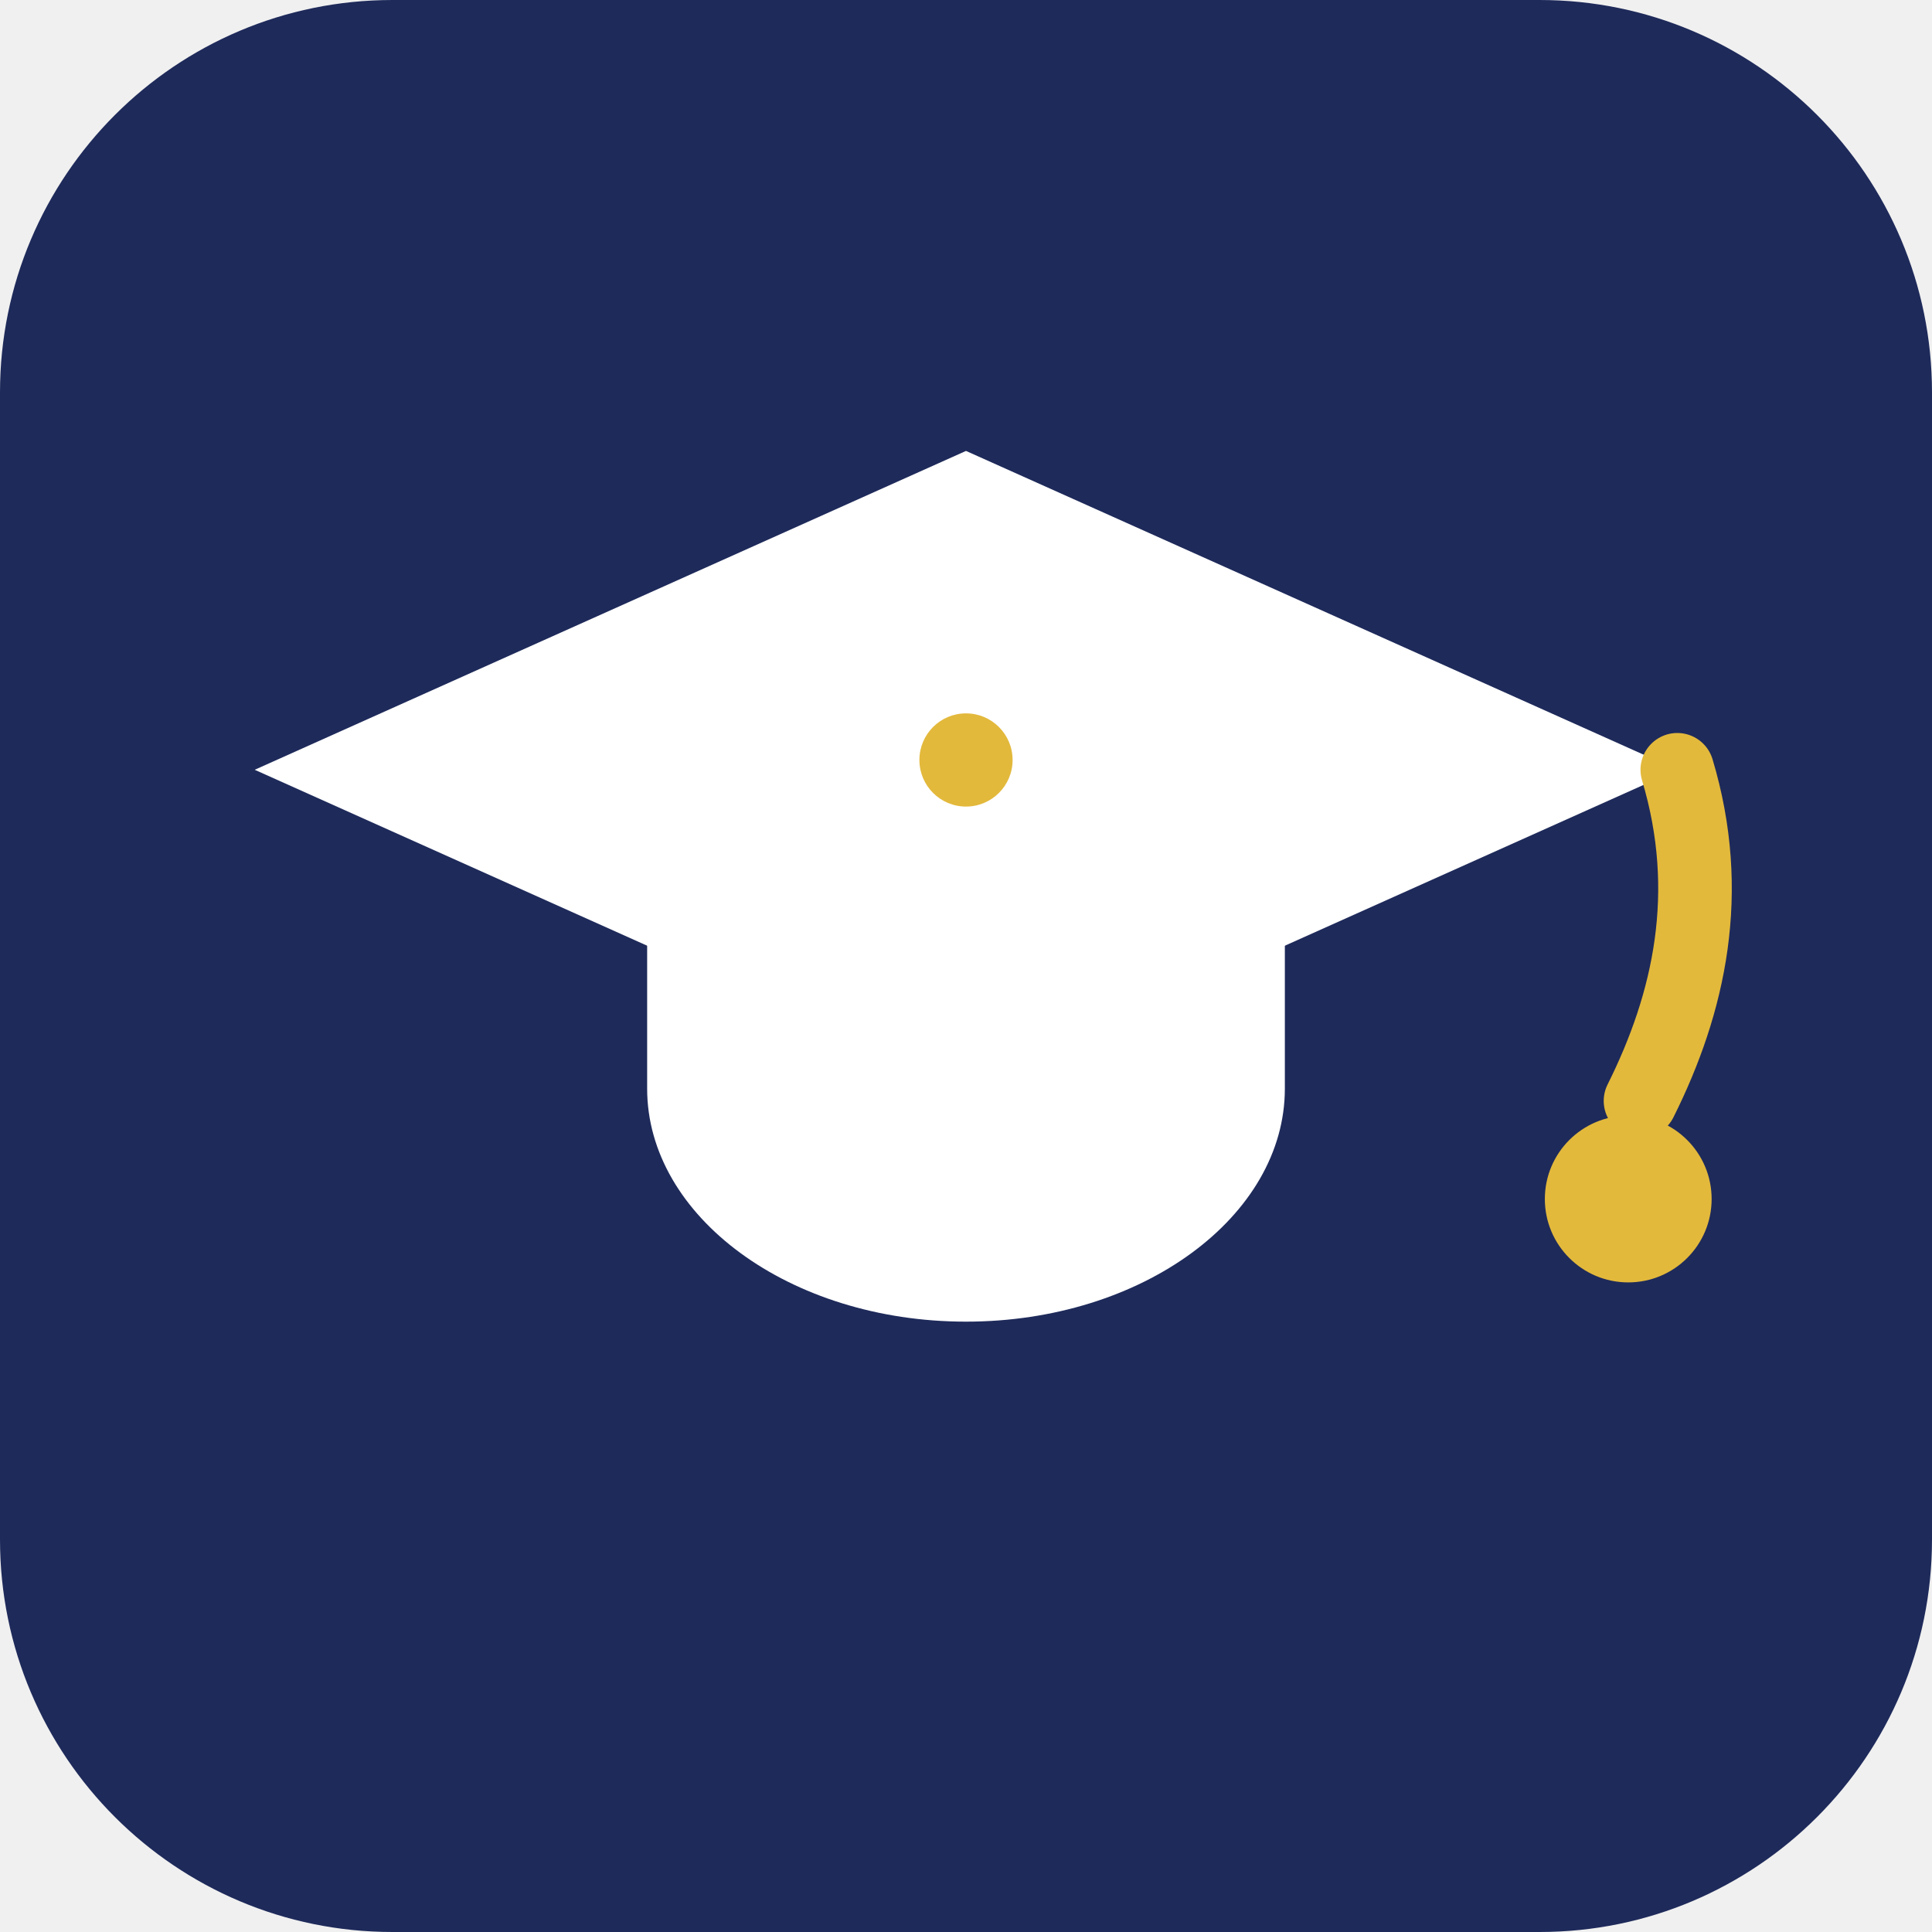
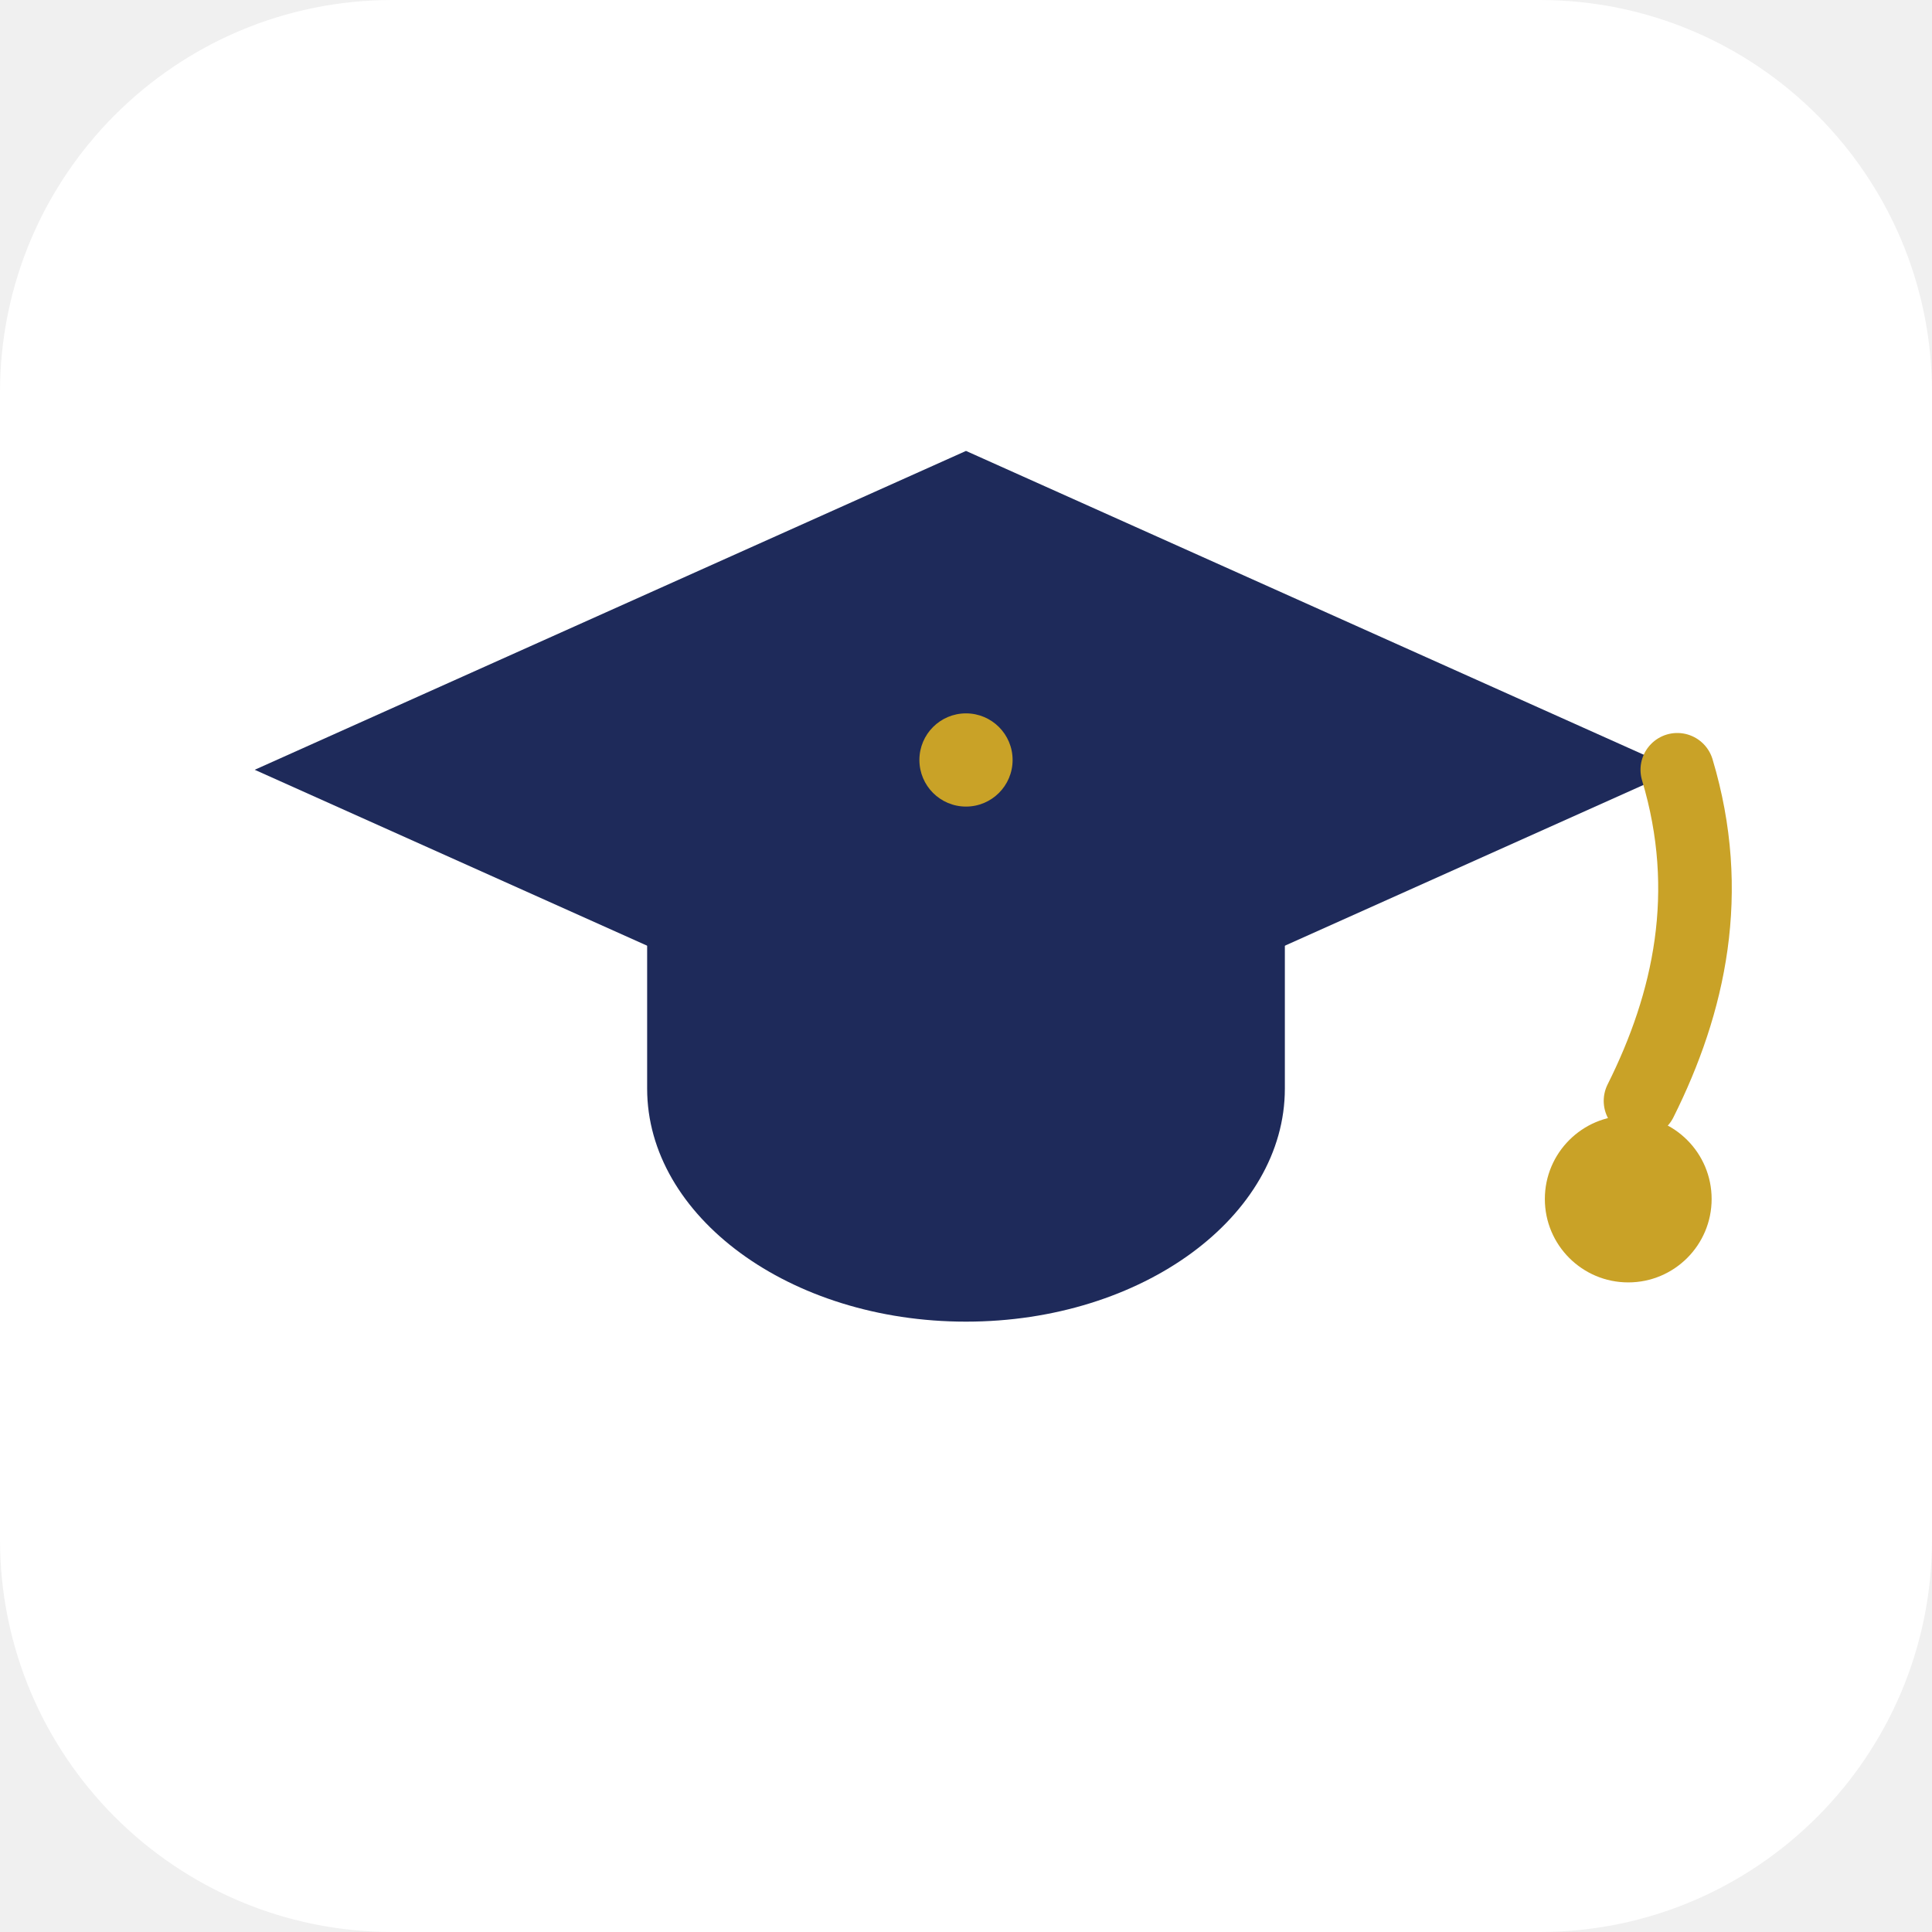
<svg xmlns="http://www.w3.org/2000/svg" viewBox="0 0 64 64" role="img" aria-label="CampusTax">
-   <rect width="64" height="64" rx="13" fill="#1E2A5A" />
+   <rect width="64" height="64" rx="13" fill="#FFFFFF" />
  <g transform="translate(6,6) scale(0.8125)">
-     <polygon points="32,11 61,24 32,37 3,24" fill="#FFFFFF" />
-     <circle cx="32" cy="23.6" r="1.9" fill="#E3B93C" />
-     <path d="M19 29.5 v7.5 c0 5.2 5.8 9.5 13 9.5 s13 -4.3 13 -9.5 v-7.5 l-13 5.8 Z" fill="#FFFFFF" />
-     <path d="M61 24 C62.5 29 61.5 33.5 59.5 37.5" stroke="#E3B93C" stroke-width="3" stroke-linecap="round" fill="none" />
-     <circle cx="59" cy="41.5" r="3.4" fill="#E3B93C" />
+     <polygon points="32,11 61,24 32,37 3,24" fill="#1E2A5A" />
+     <circle cx="32" cy="23.6" r="1.9" fill="#C9A227" />
+     <path d="M19 29.5 v7.5 c0 5.2 5.8 9.5 13 9.5 s13 -4.3 13 -9.5 v-7.5 l-13 5.8 Z" fill="#1E2A5A" />
+     <path d="M61 24 C62.5 29 61.5 33.5 59.5 37.5" stroke="#C9A227" stroke-width="3" stroke-linecap="round" fill="none" />
+     <circle cx="59" cy="41.5" r="3.4" fill="#C9A227" />
  </g>
</svg>
